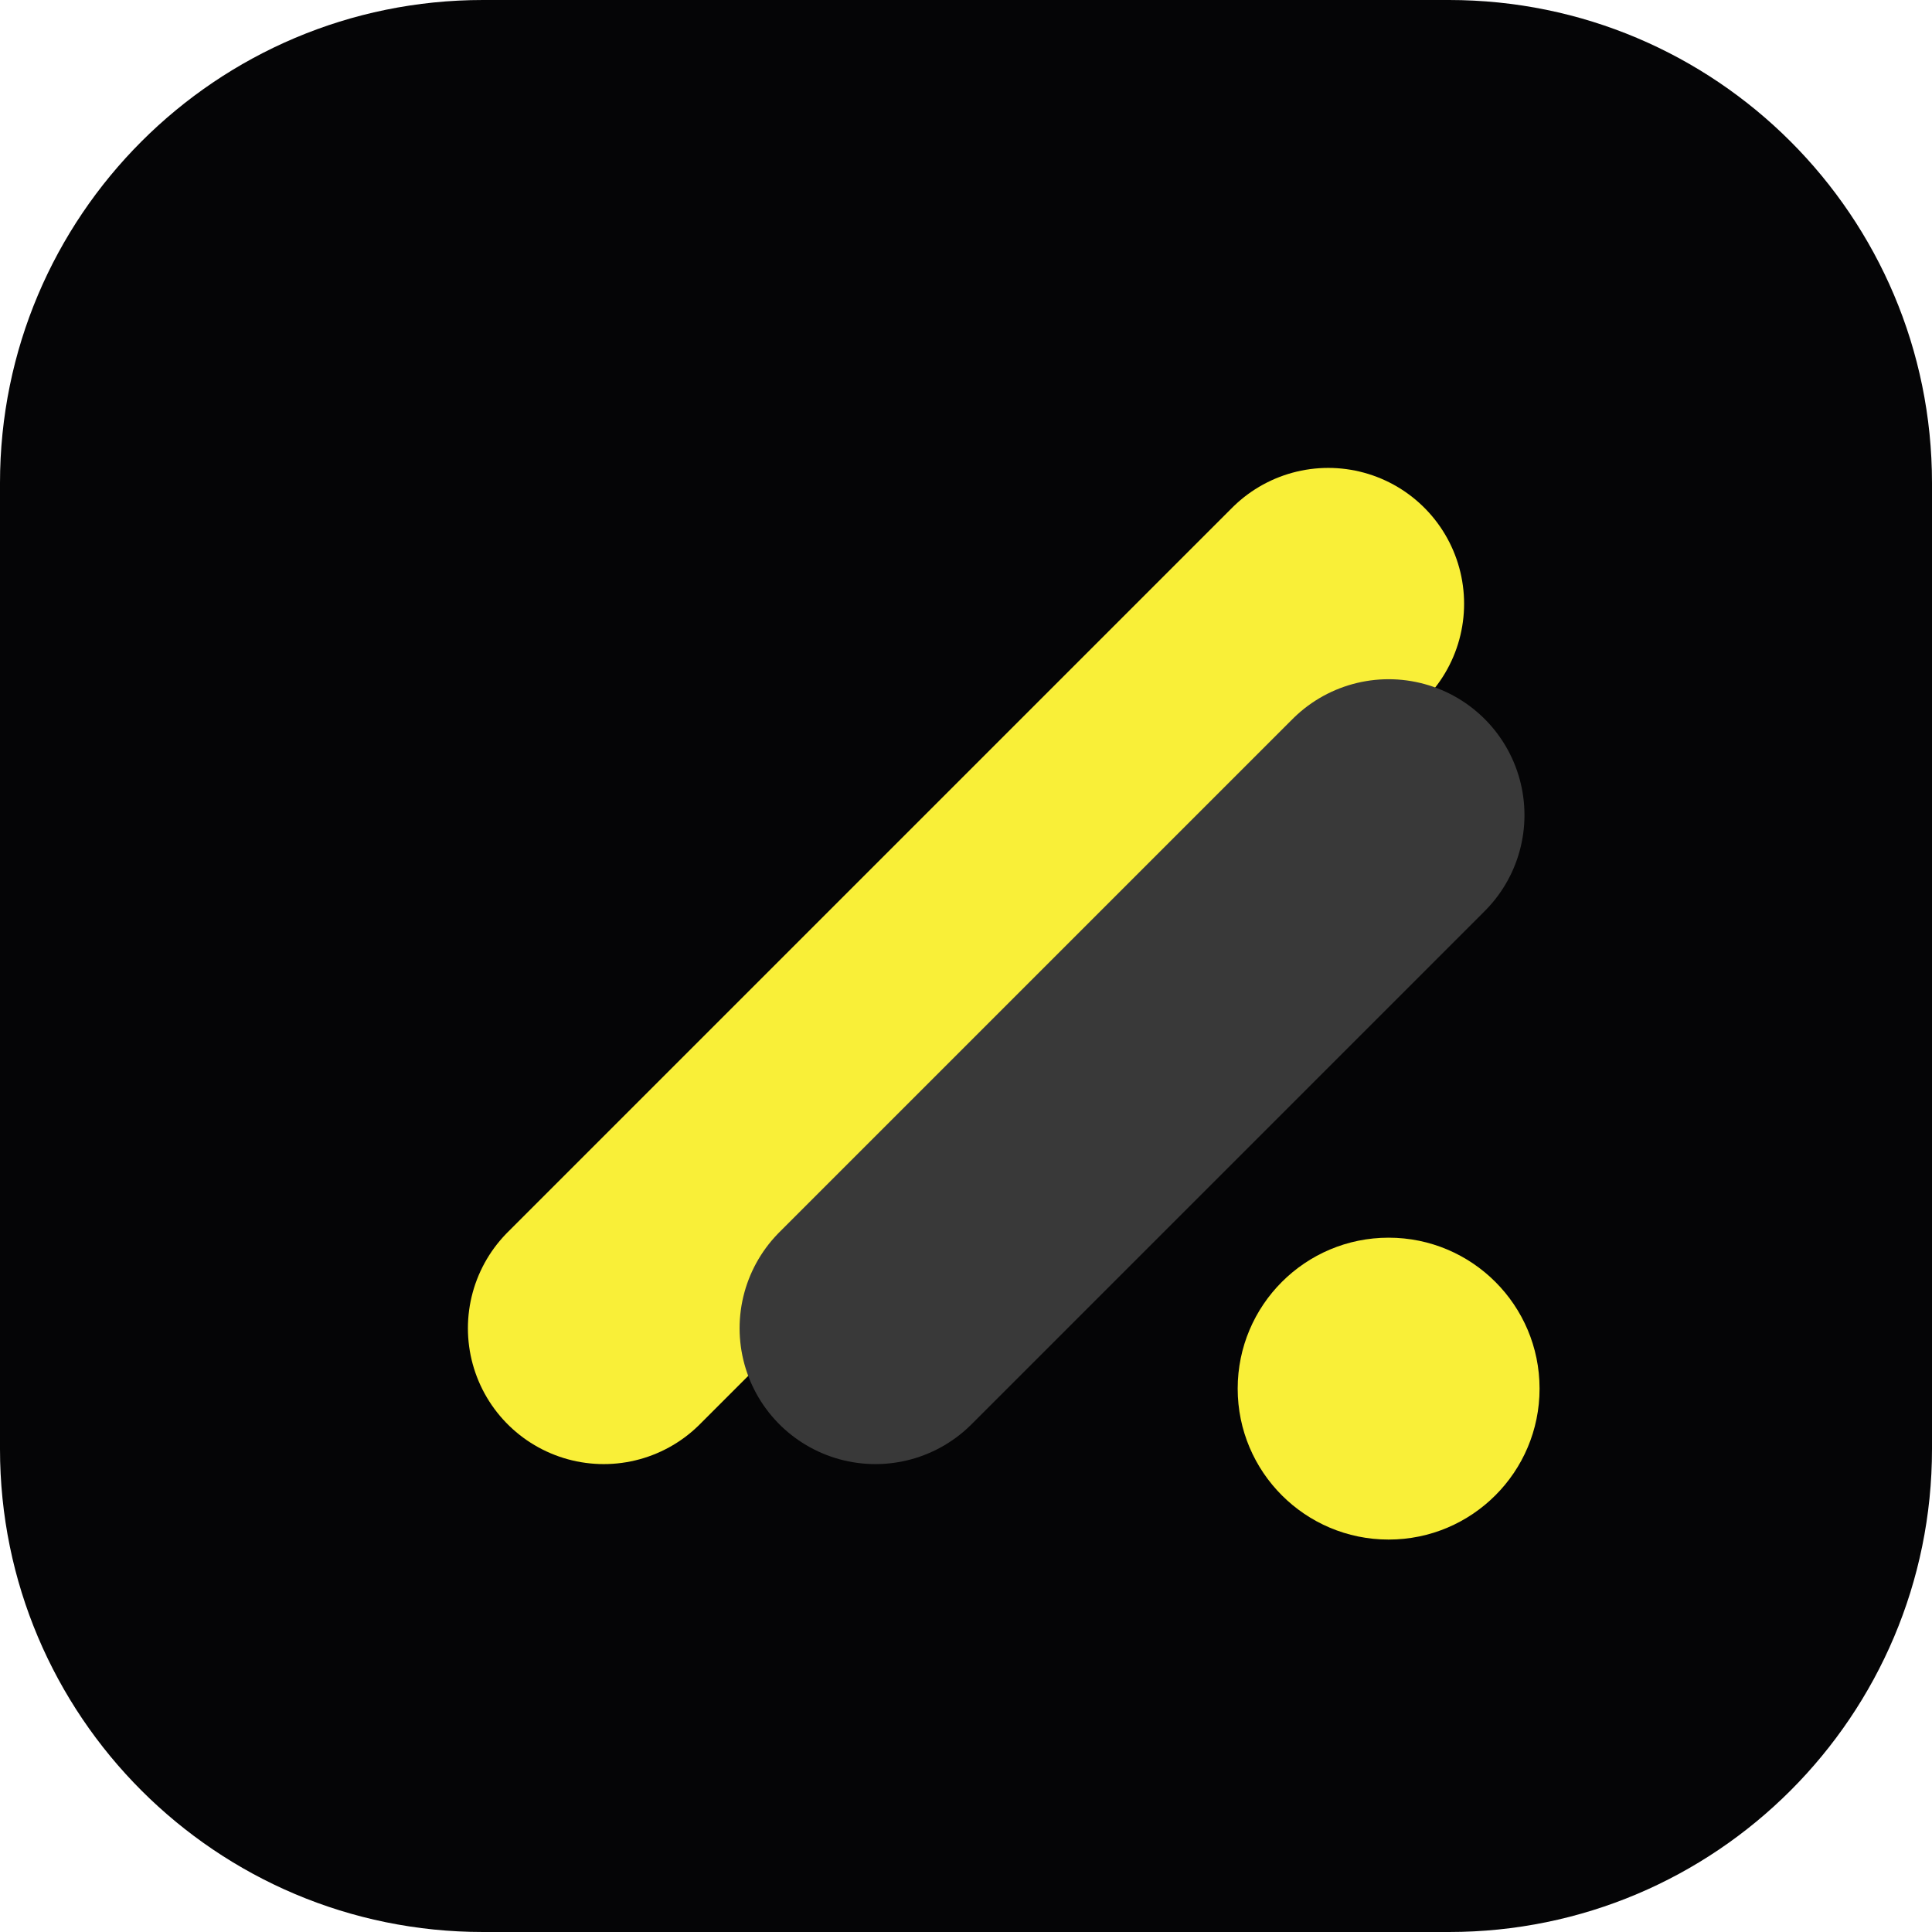
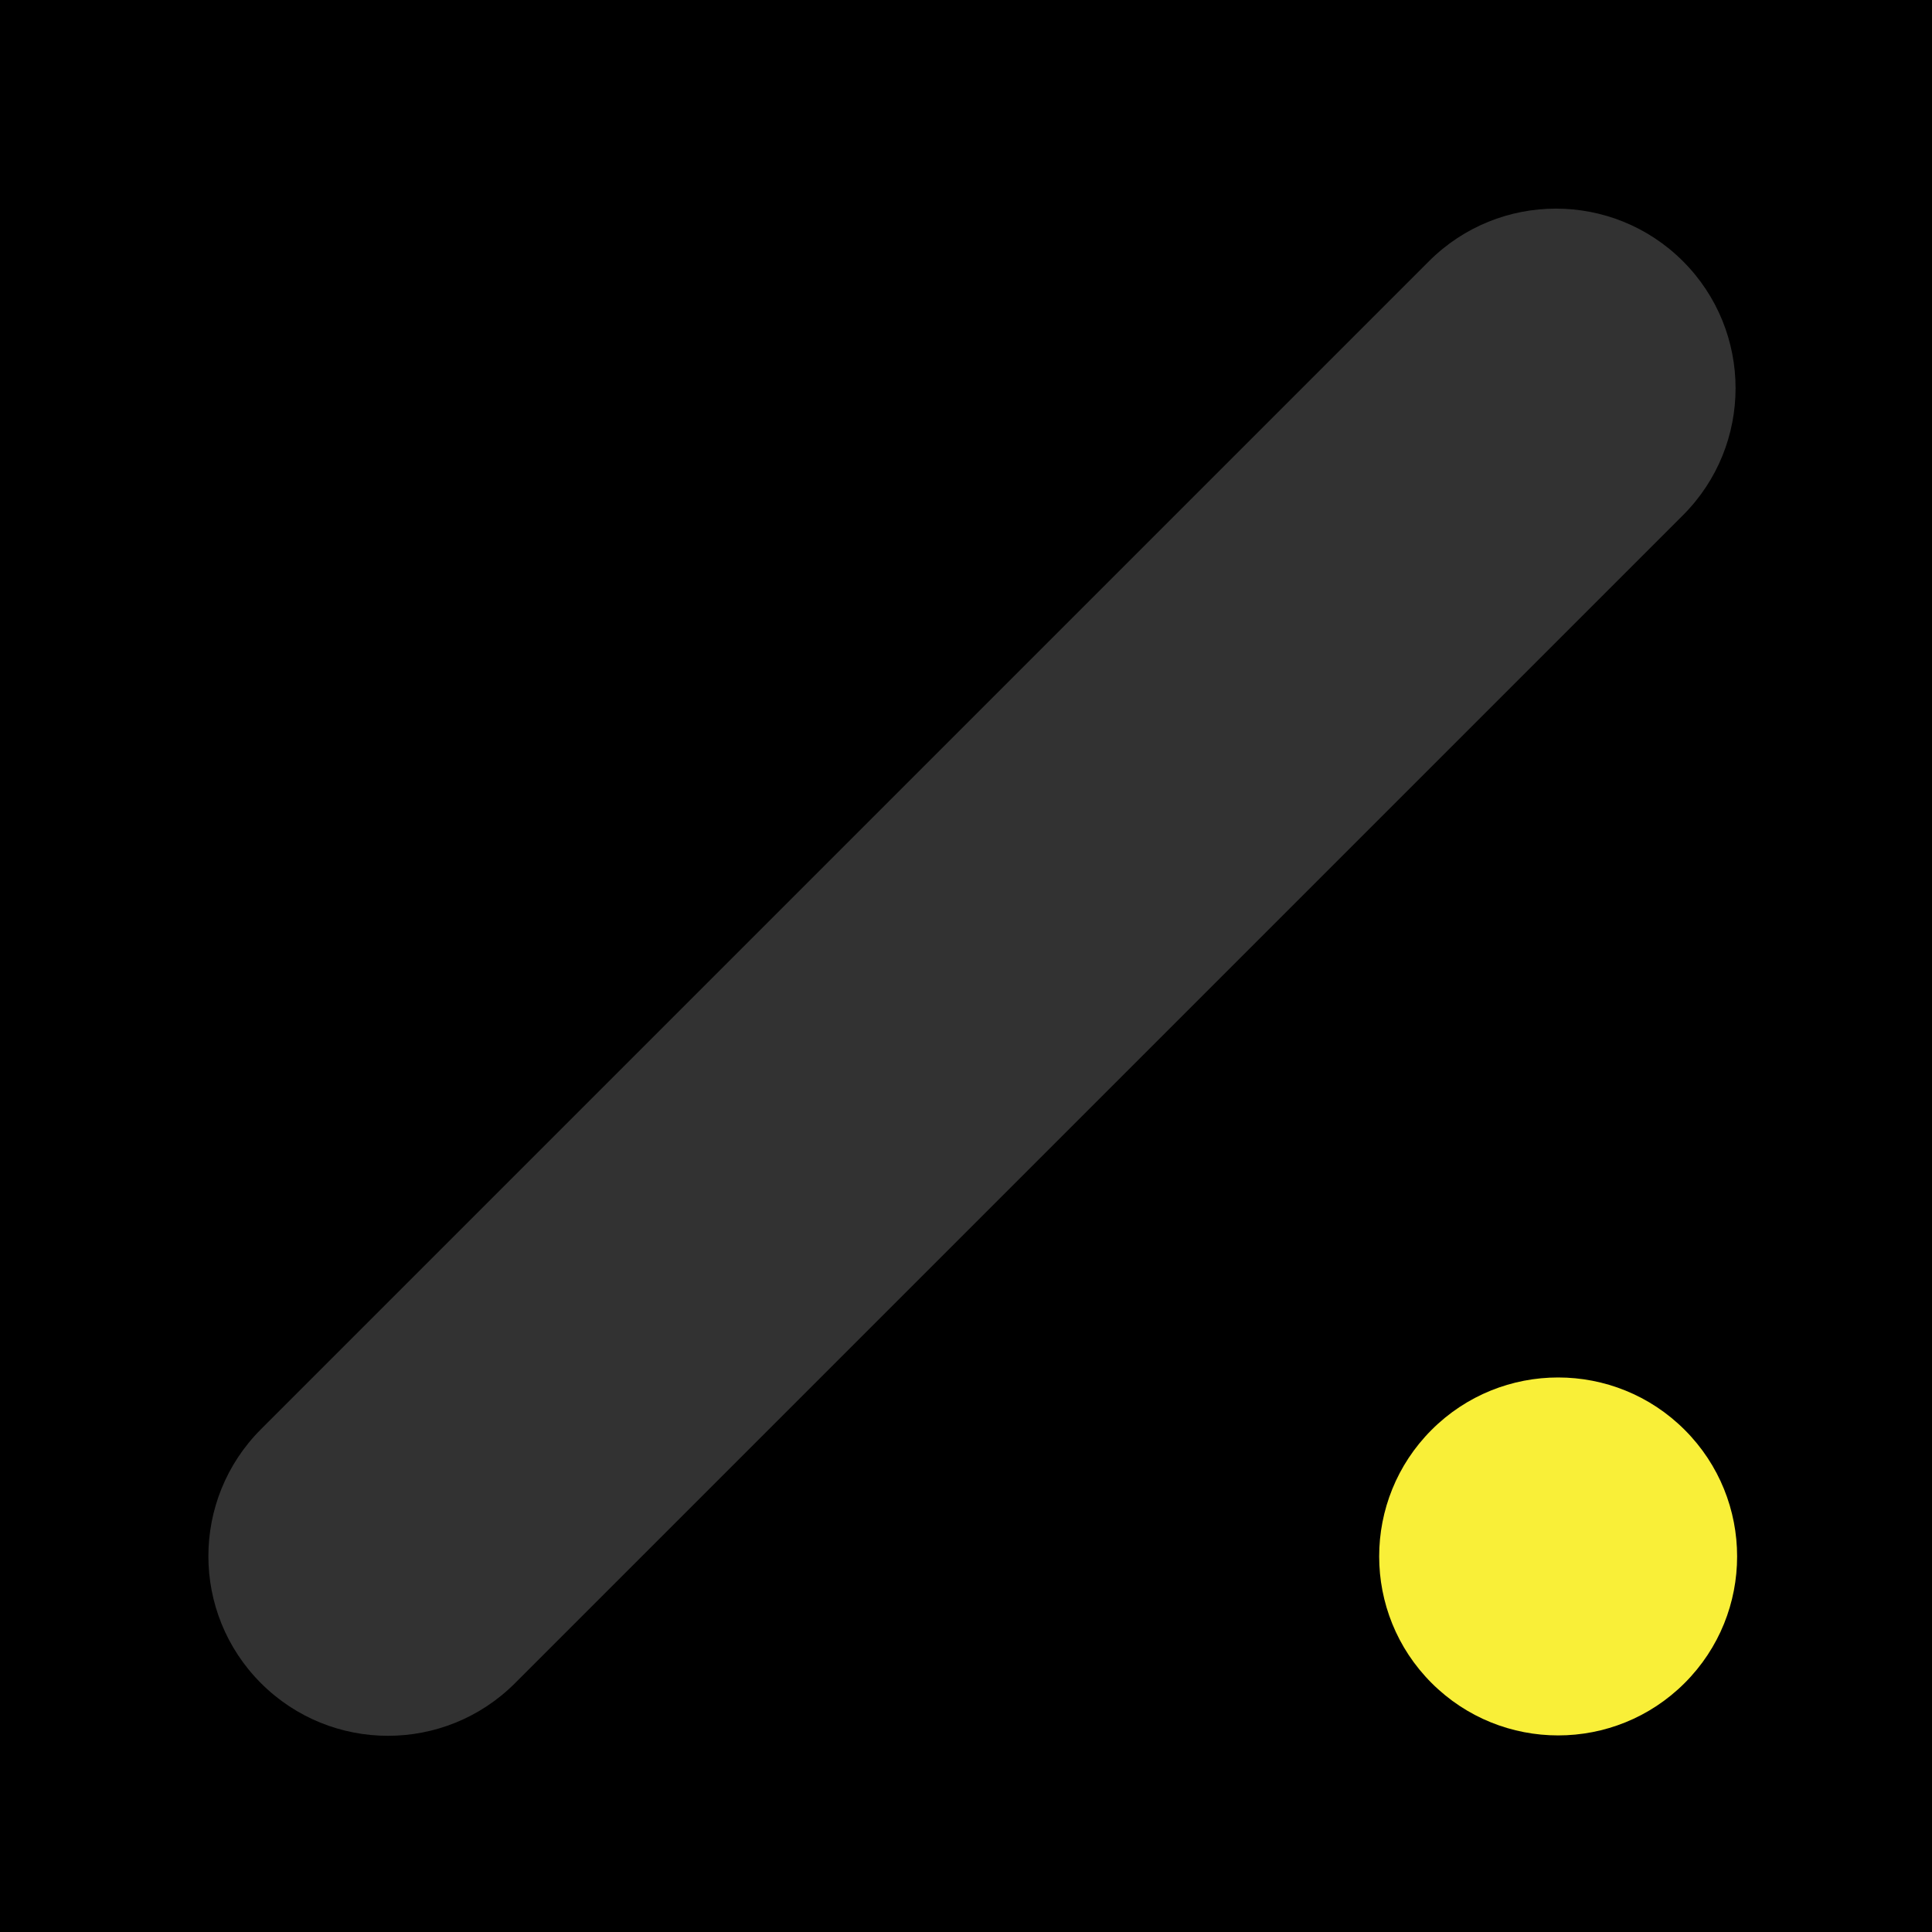
- <svg xmlns="http://www.w3.org/2000/svg" width="64" height="64" viewBox="0 0 64 64" fill="none">
-   <rect width="64" height="64" rx="16" fill="#050506" />
-   <path d="M20 44L44 20" stroke="#F9EF38" stroke-width="9" stroke-linecap="round" />
-   <path d="M29 44L46 27" stroke="#393939" stroke-width="9" stroke-linecap="round" />
-   <circle cx="46" cy="46" r="5" fill="#F9EF38" />
+ <svg xmlns="http://www.w3.org/2000/svg" width="144" height="144" viewBox="0 0 144 144" fill="none">
+   <rect width="144" height="144" fill="black" />
+   <path d="M19.452 125.456C24.68 130.684 33.156 130.684 38.384 125.456L125.438 38.402C130.666 33.174 130.666 24.698 125.438 19.47C120.21 14.243 111.735 14.243 106.507 19.47L19.452 106.525C14.225 111.753 14.225 120.229 19.452 125.456Z" fill="#323232" />
+   <path d="M125.568 106.575C130.777 111.785 130.777 120.231 125.568 125.441C120.358 130.65 111.912 130.65 106.702 125.441C101.493 120.231 101.493 111.785 106.702 106.575C111.912 101.366 120.358 101.366 125.568 106.575Z" fill="#F9EF38" />
</svg>
